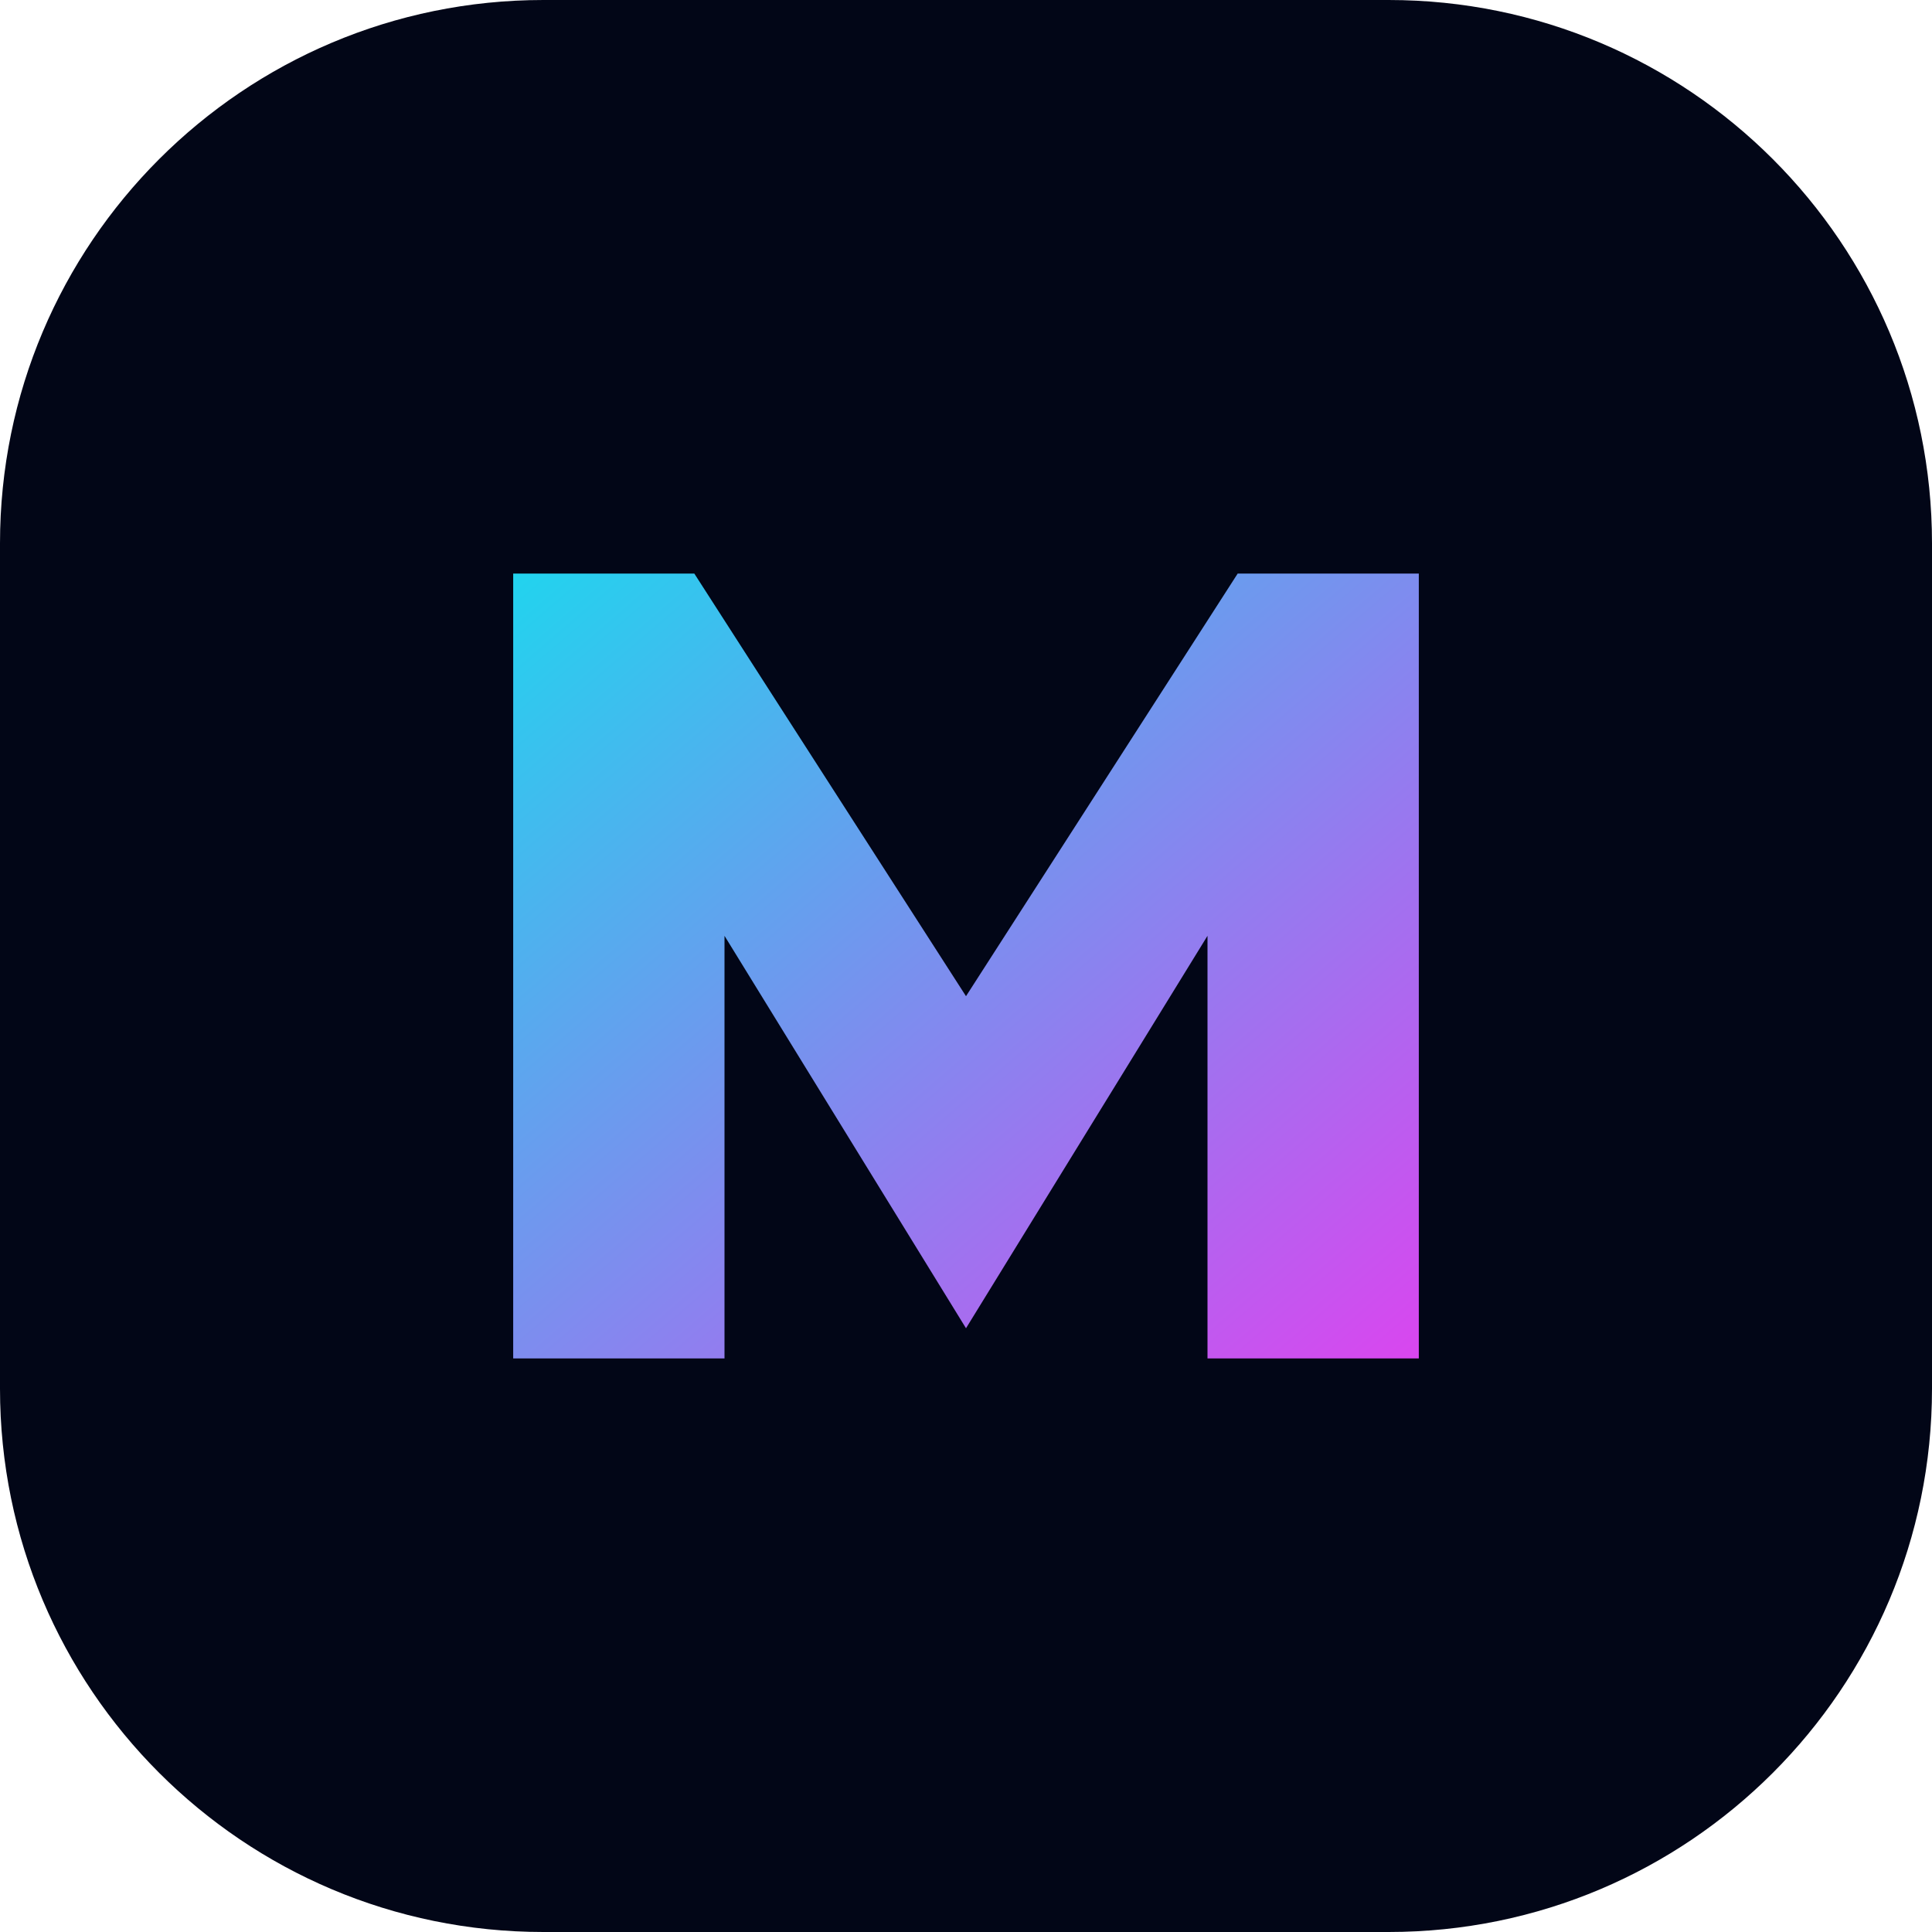
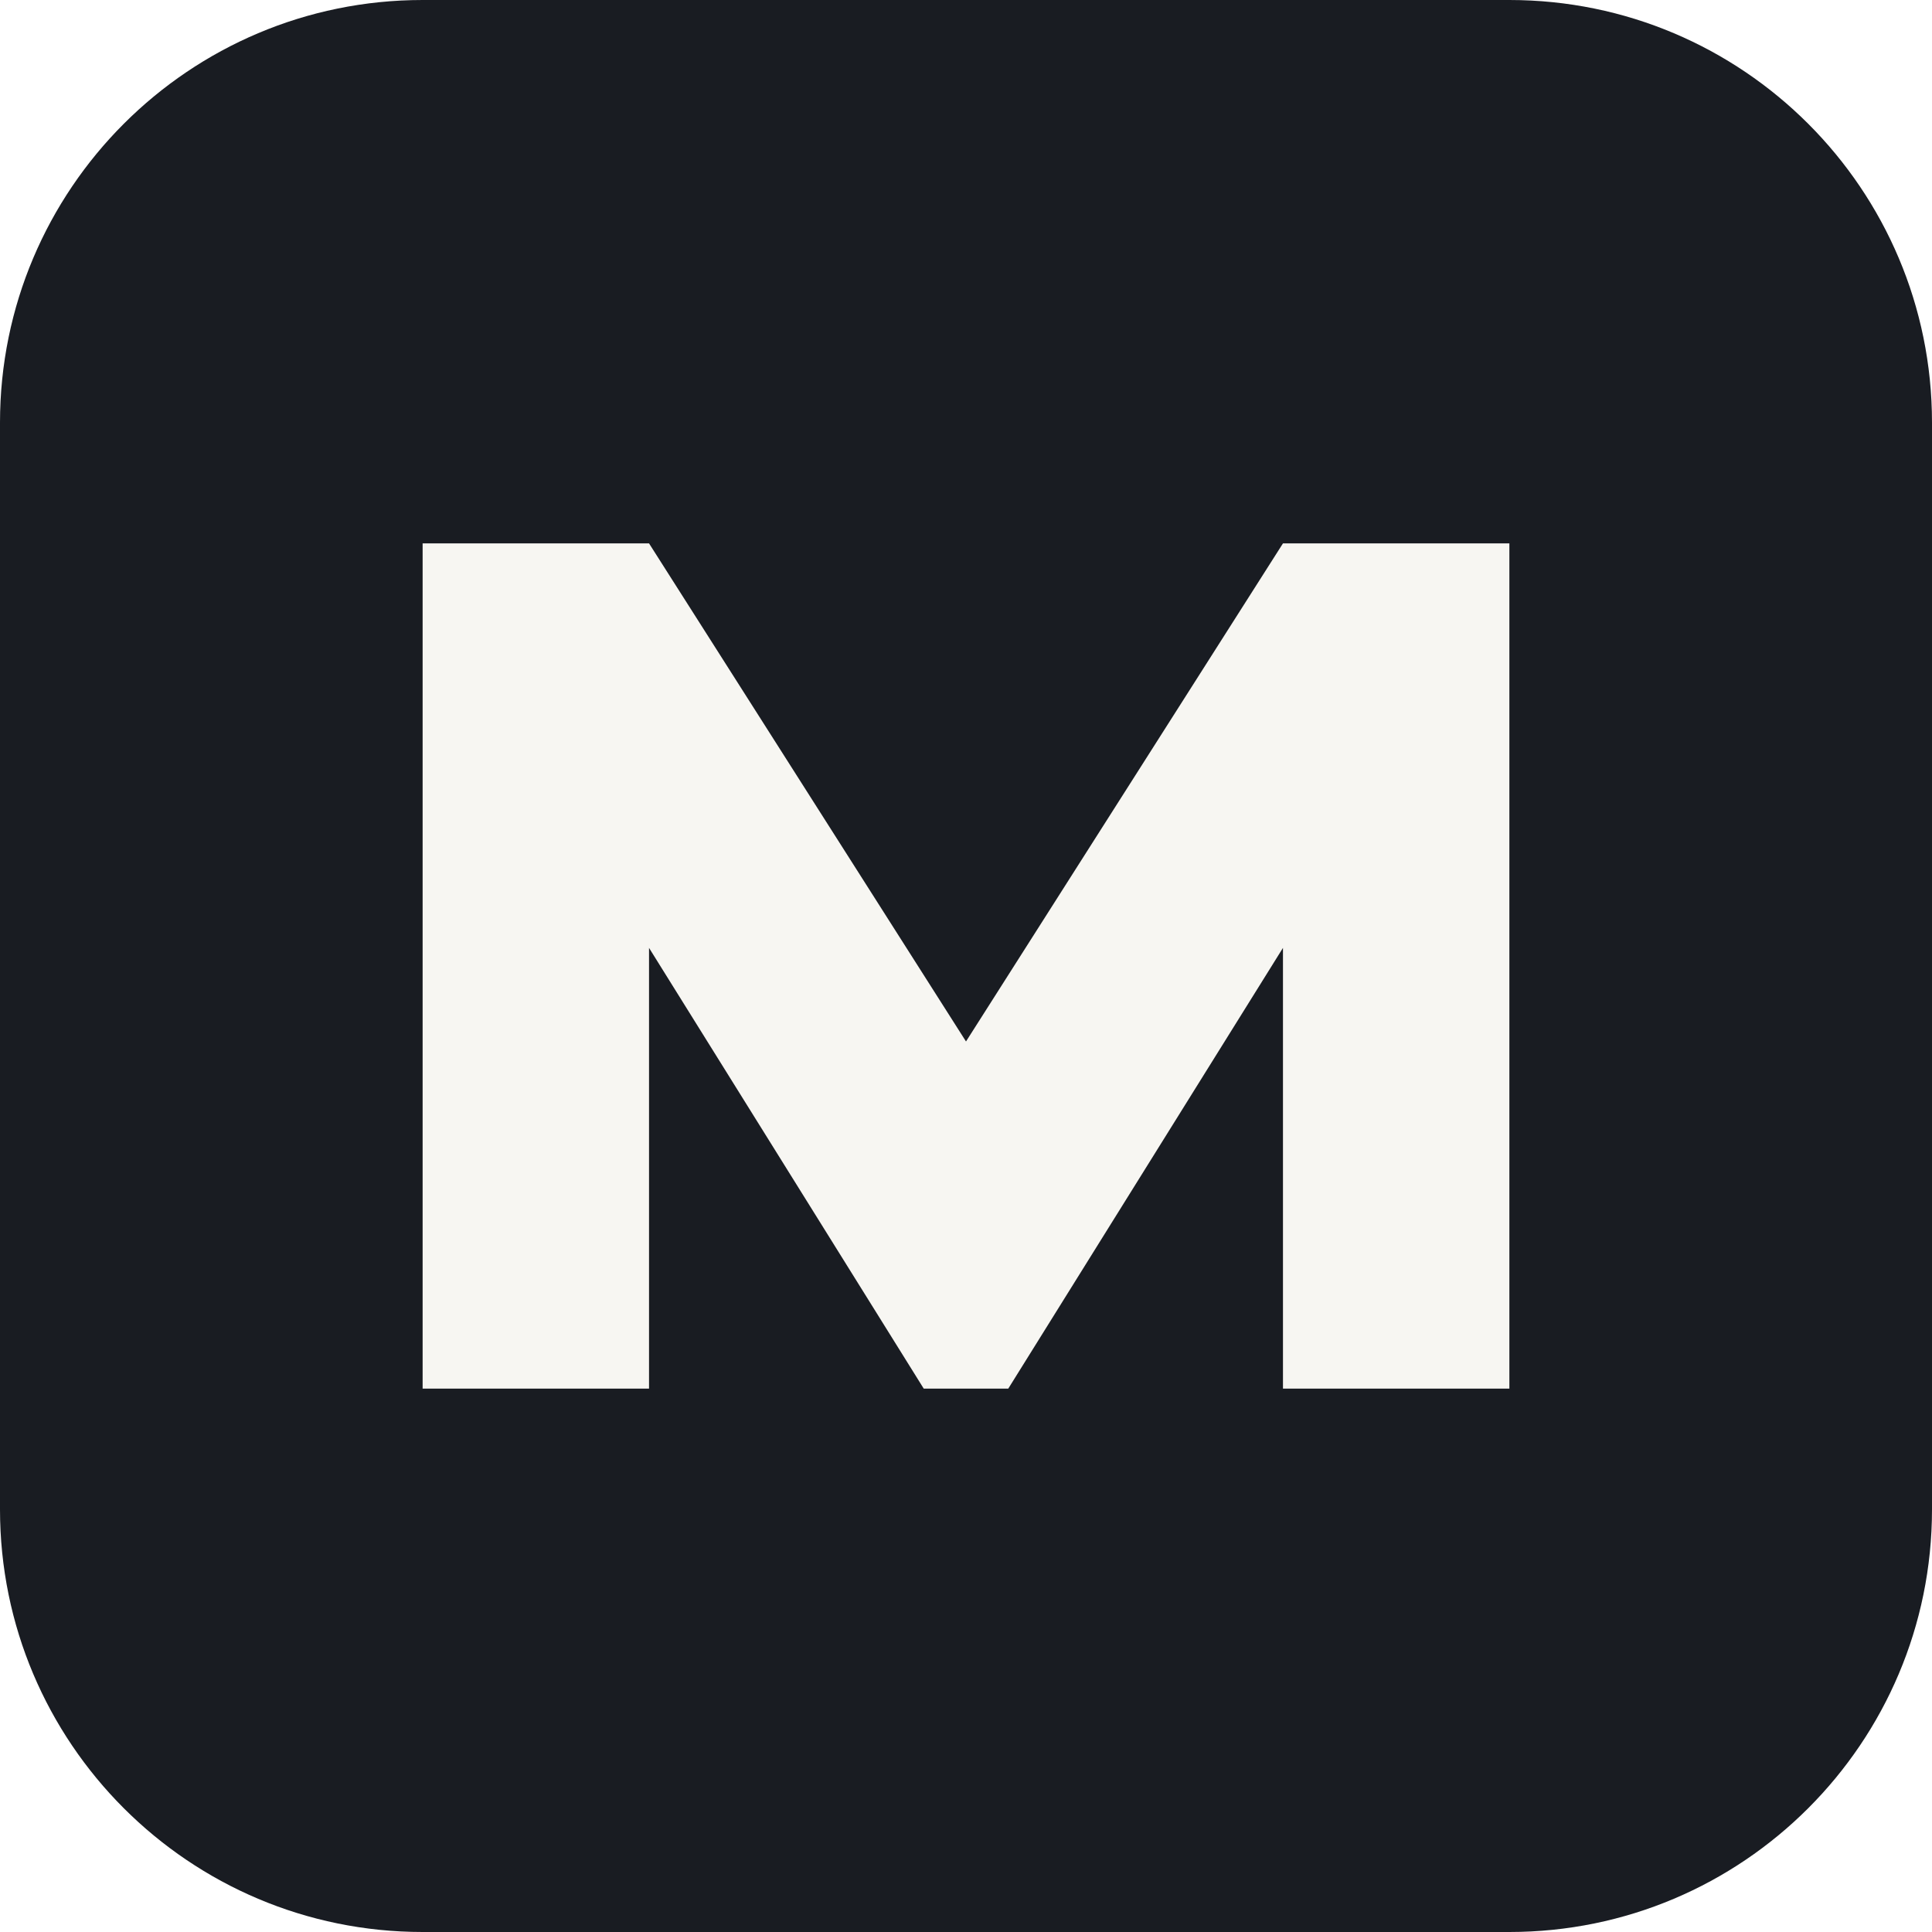
<svg xmlns="http://www.w3.org/2000/svg" viewBox="0 0 64 64">
-   <defs>
-     <linearGradient id="g" x1="0" x2="1" y1="0" y2="1">
-       <stop stop-color="#22d3ee" />
-       <stop offset="1" stop-color="#d946ef" />
-     </linearGradient>
-   </defs>
-   <rect width="64" height="64" rx="18" fill="#020617" />
-   <path d="M17 45V19h6l9 14 9-14h6v26h-7V31L32 44l-8-13v14h-7Z" fill="url(#g)" />
+   <rect width="64" height="64" rx="14" fill="#191c22" />
+   <path d="M14 46V18h7.5L32 34.5 42.5 18H50v28h-7.5V31.4L33.4 46h-2.8L21.5 31.4V46H14Z" fill="#f7f6f2" />
</svg>
